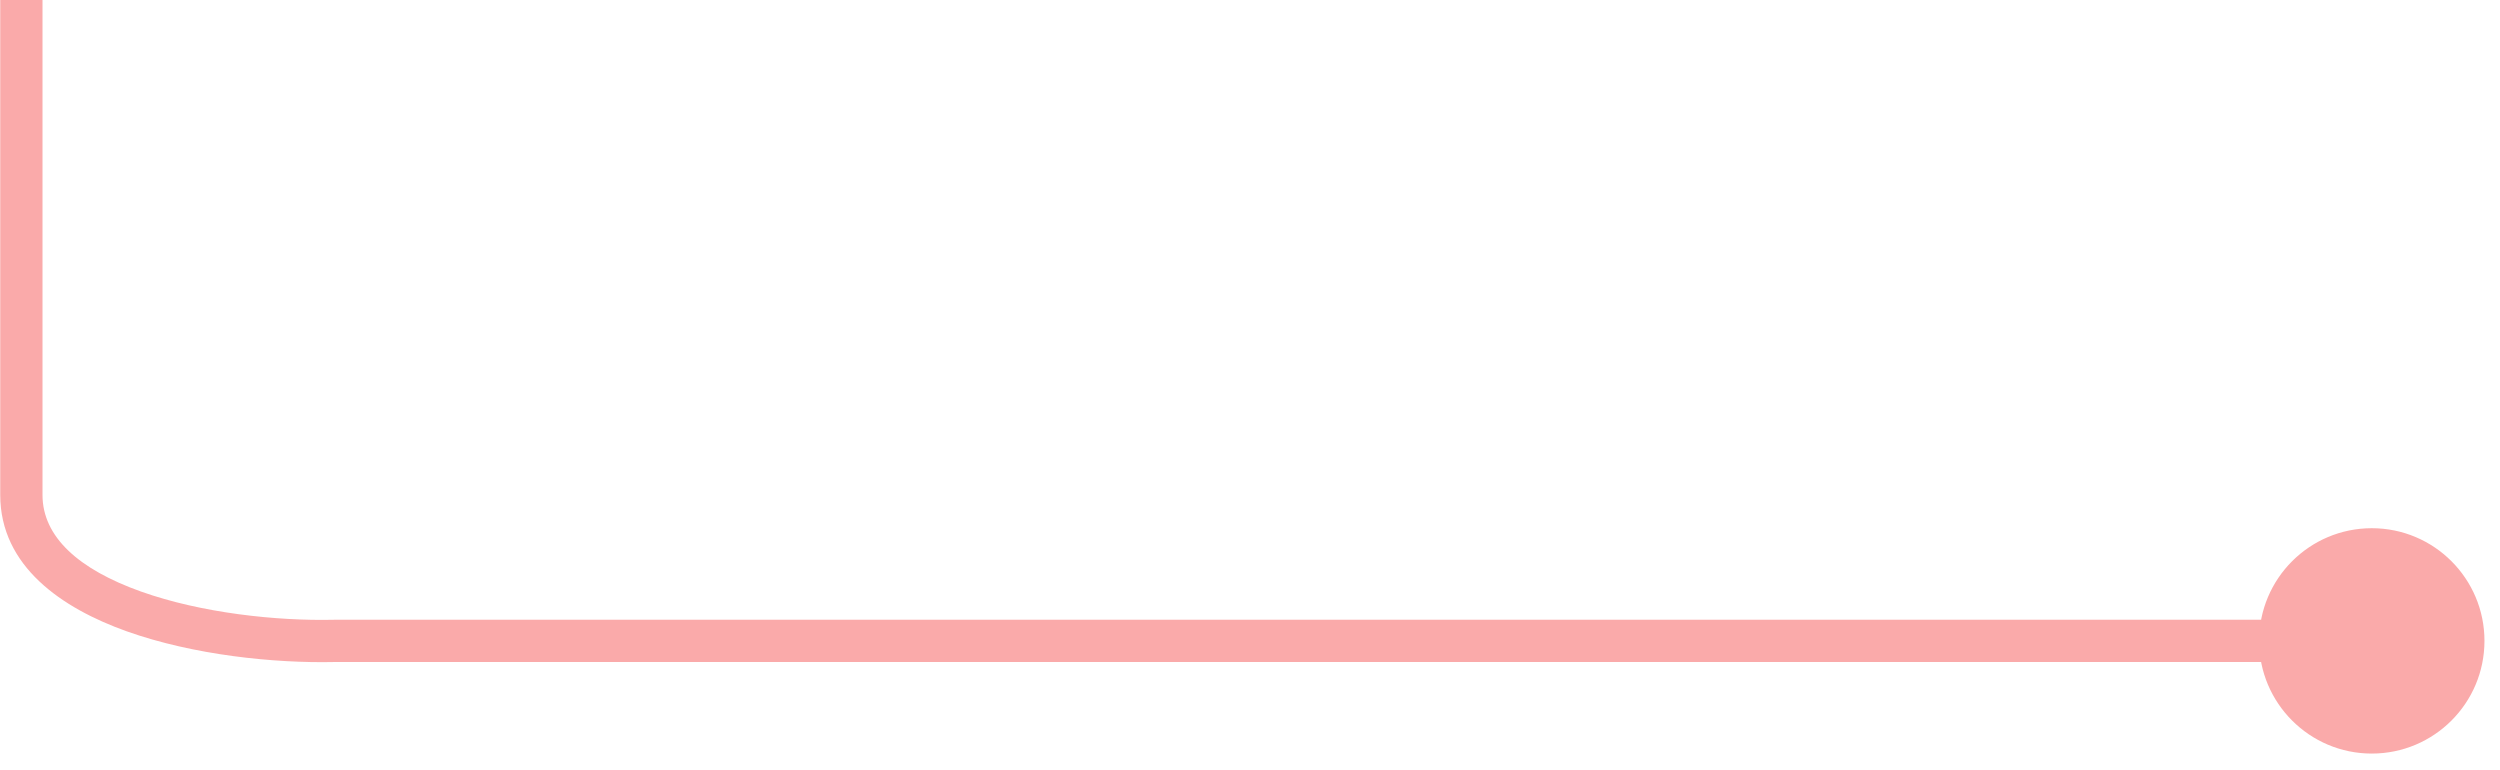
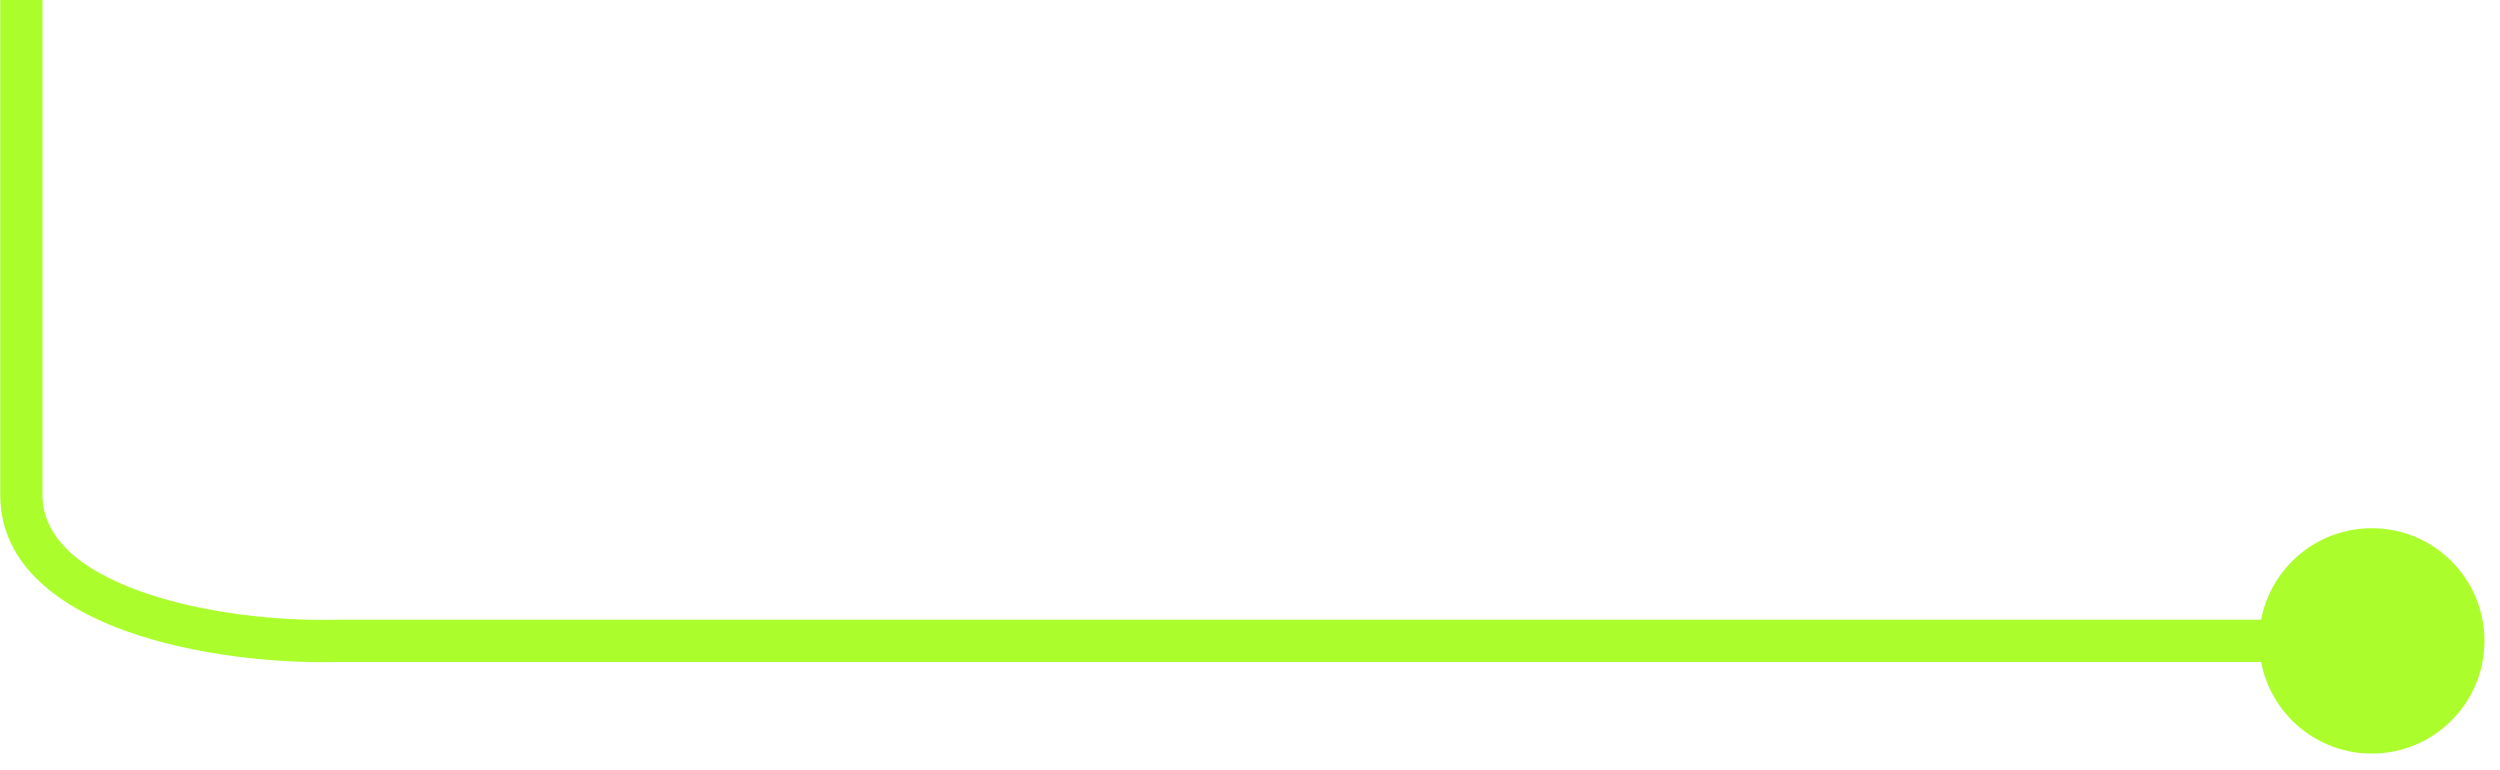
<svg xmlns="http://www.w3.org/2000/svg" width="117" height="36" viewBox="0 0 117 36" fill="none">
-   <path d="M111 35.267C108.088 35.267 105.727 32.906 105.727 29.993C105.727 27.081 108.088 24.72 111 24.72C113.912 24.72 116.273 27.081 116.273 29.993C116.273 32.906 113.912 35.267 111 35.267ZM15.651 29.993L15.628 29.005L15.64 29.005H15.651V29.993ZM0.011 -12C0.011 -12.546 0.454 -12.989 1 -12.989C1.546 -12.989 1.989 -12.546 1.989 -12H0.011ZM111 30.982L15.651 30.982V29.005L111 29.005V30.982ZM15.674 30.982C12.838 31.047 9.048 30.657 5.929 29.545C2.897 28.464 0.011 26.501 0.011 23.162H1.989C1.989 25.125 3.677 26.642 6.594 27.683C9.425 28.692 12.96 29.067 15.628 29.005L15.674 30.982ZM0.011 23.162V-12H1.989V23.162H0.011Z" fill="#FAAAAA" />
+   <path d="M111 35.267C108.088 35.267 105.727 32.906 105.727 29.993C105.727 27.081 108.088 24.72 111 24.72C113.912 24.72 116.273 27.081 116.273 29.993C116.273 32.906 113.912 35.267 111 35.267ZM15.651 29.993L15.628 29.005L15.64 29.005H15.651V29.993ZM0.011 -12C0.011 -12.546 0.454 -12.989 1 -12.989C1.546 -12.989 1.989 -12.546 1.989 -12H0.011ZM111 30.982L15.651 30.982V29.005L111 29.005V30.982ZM15.674 30.982C12.838 31.047 9.048 30.657 5.929 29.545C2.897 28.464 0.011 26.501 0.011 23.162H1.989C1.989 25.125 3.677 26.642 6.594 27.683C9.425 28.692 12.96 29.067 15.628 29.005L15.674 30.982ZM0.011 23.162V-12H1.989V23.162H0.011Z" fill="#ABFE2C" />
</svg>
